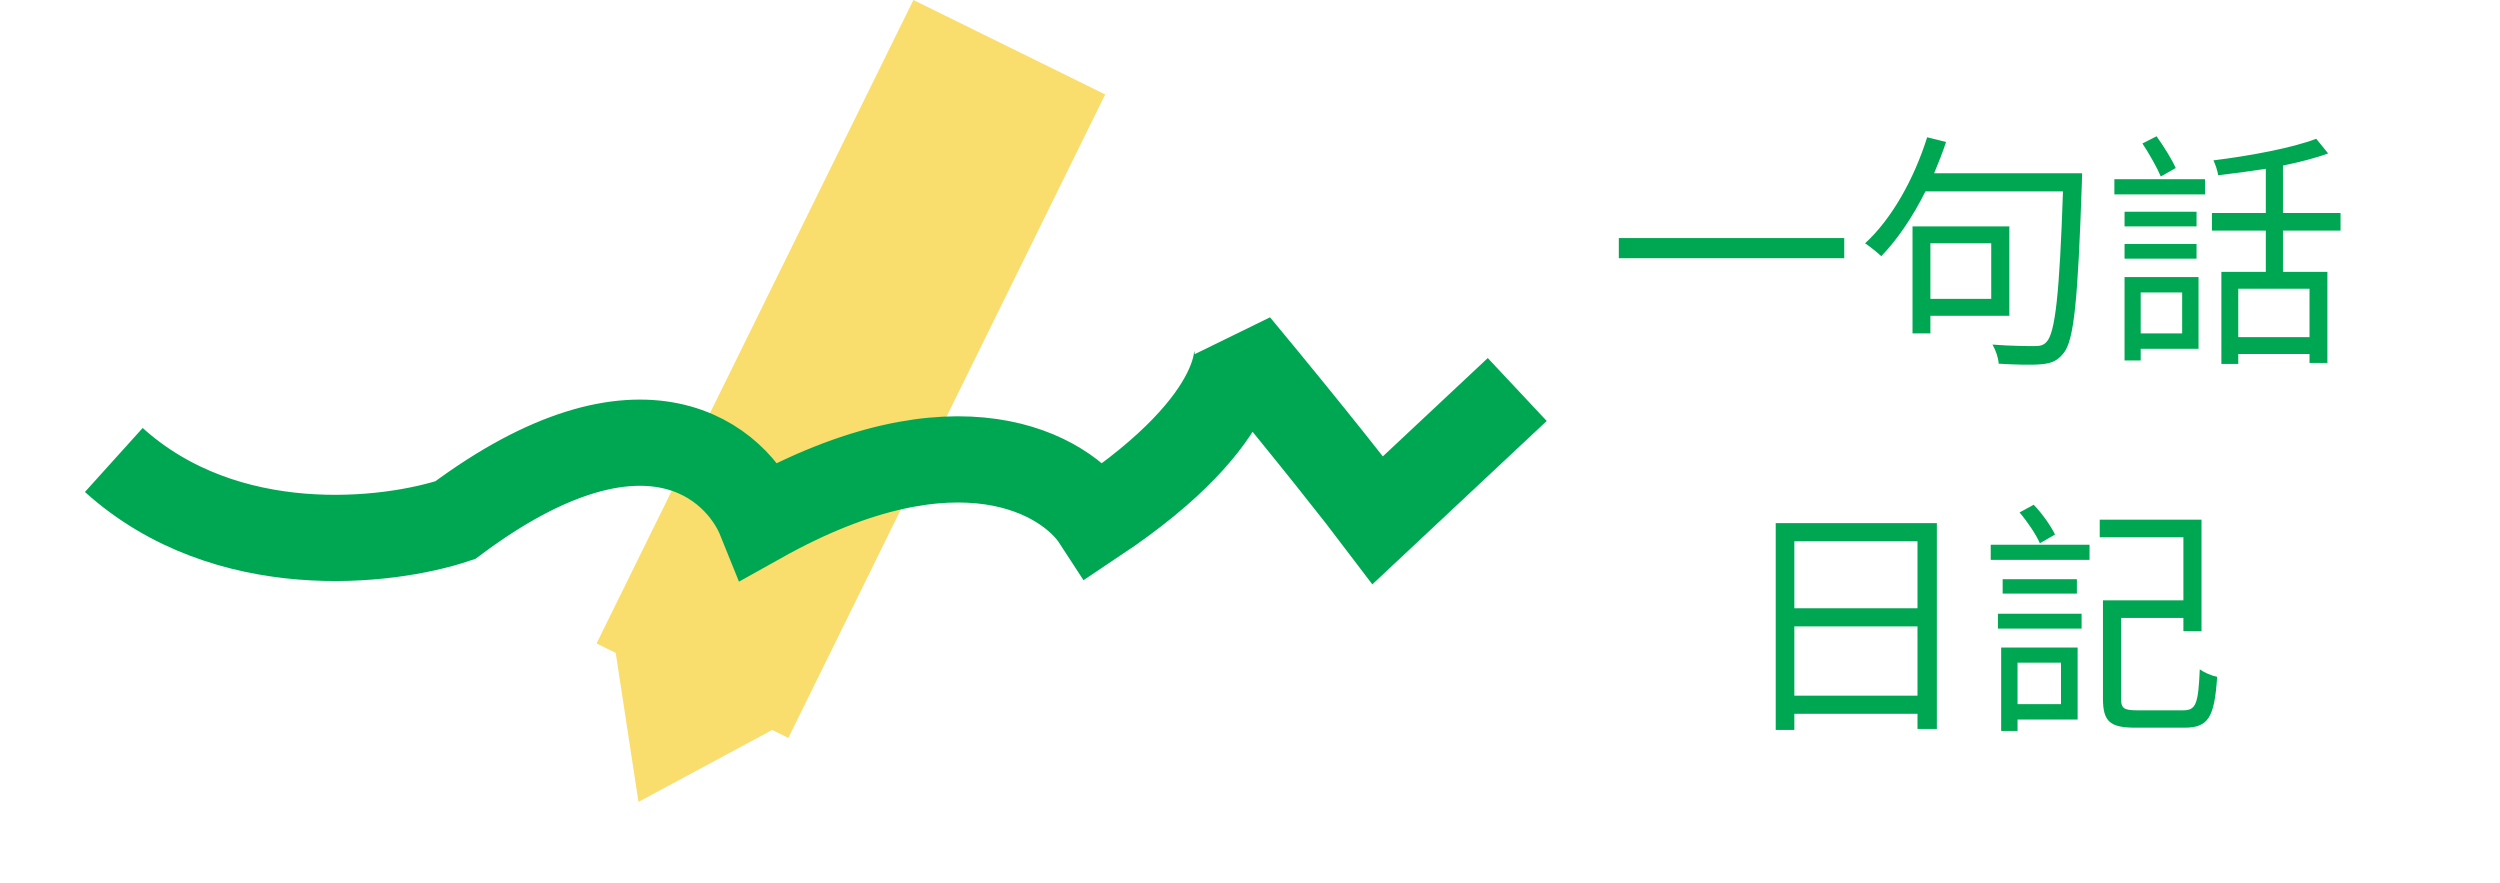
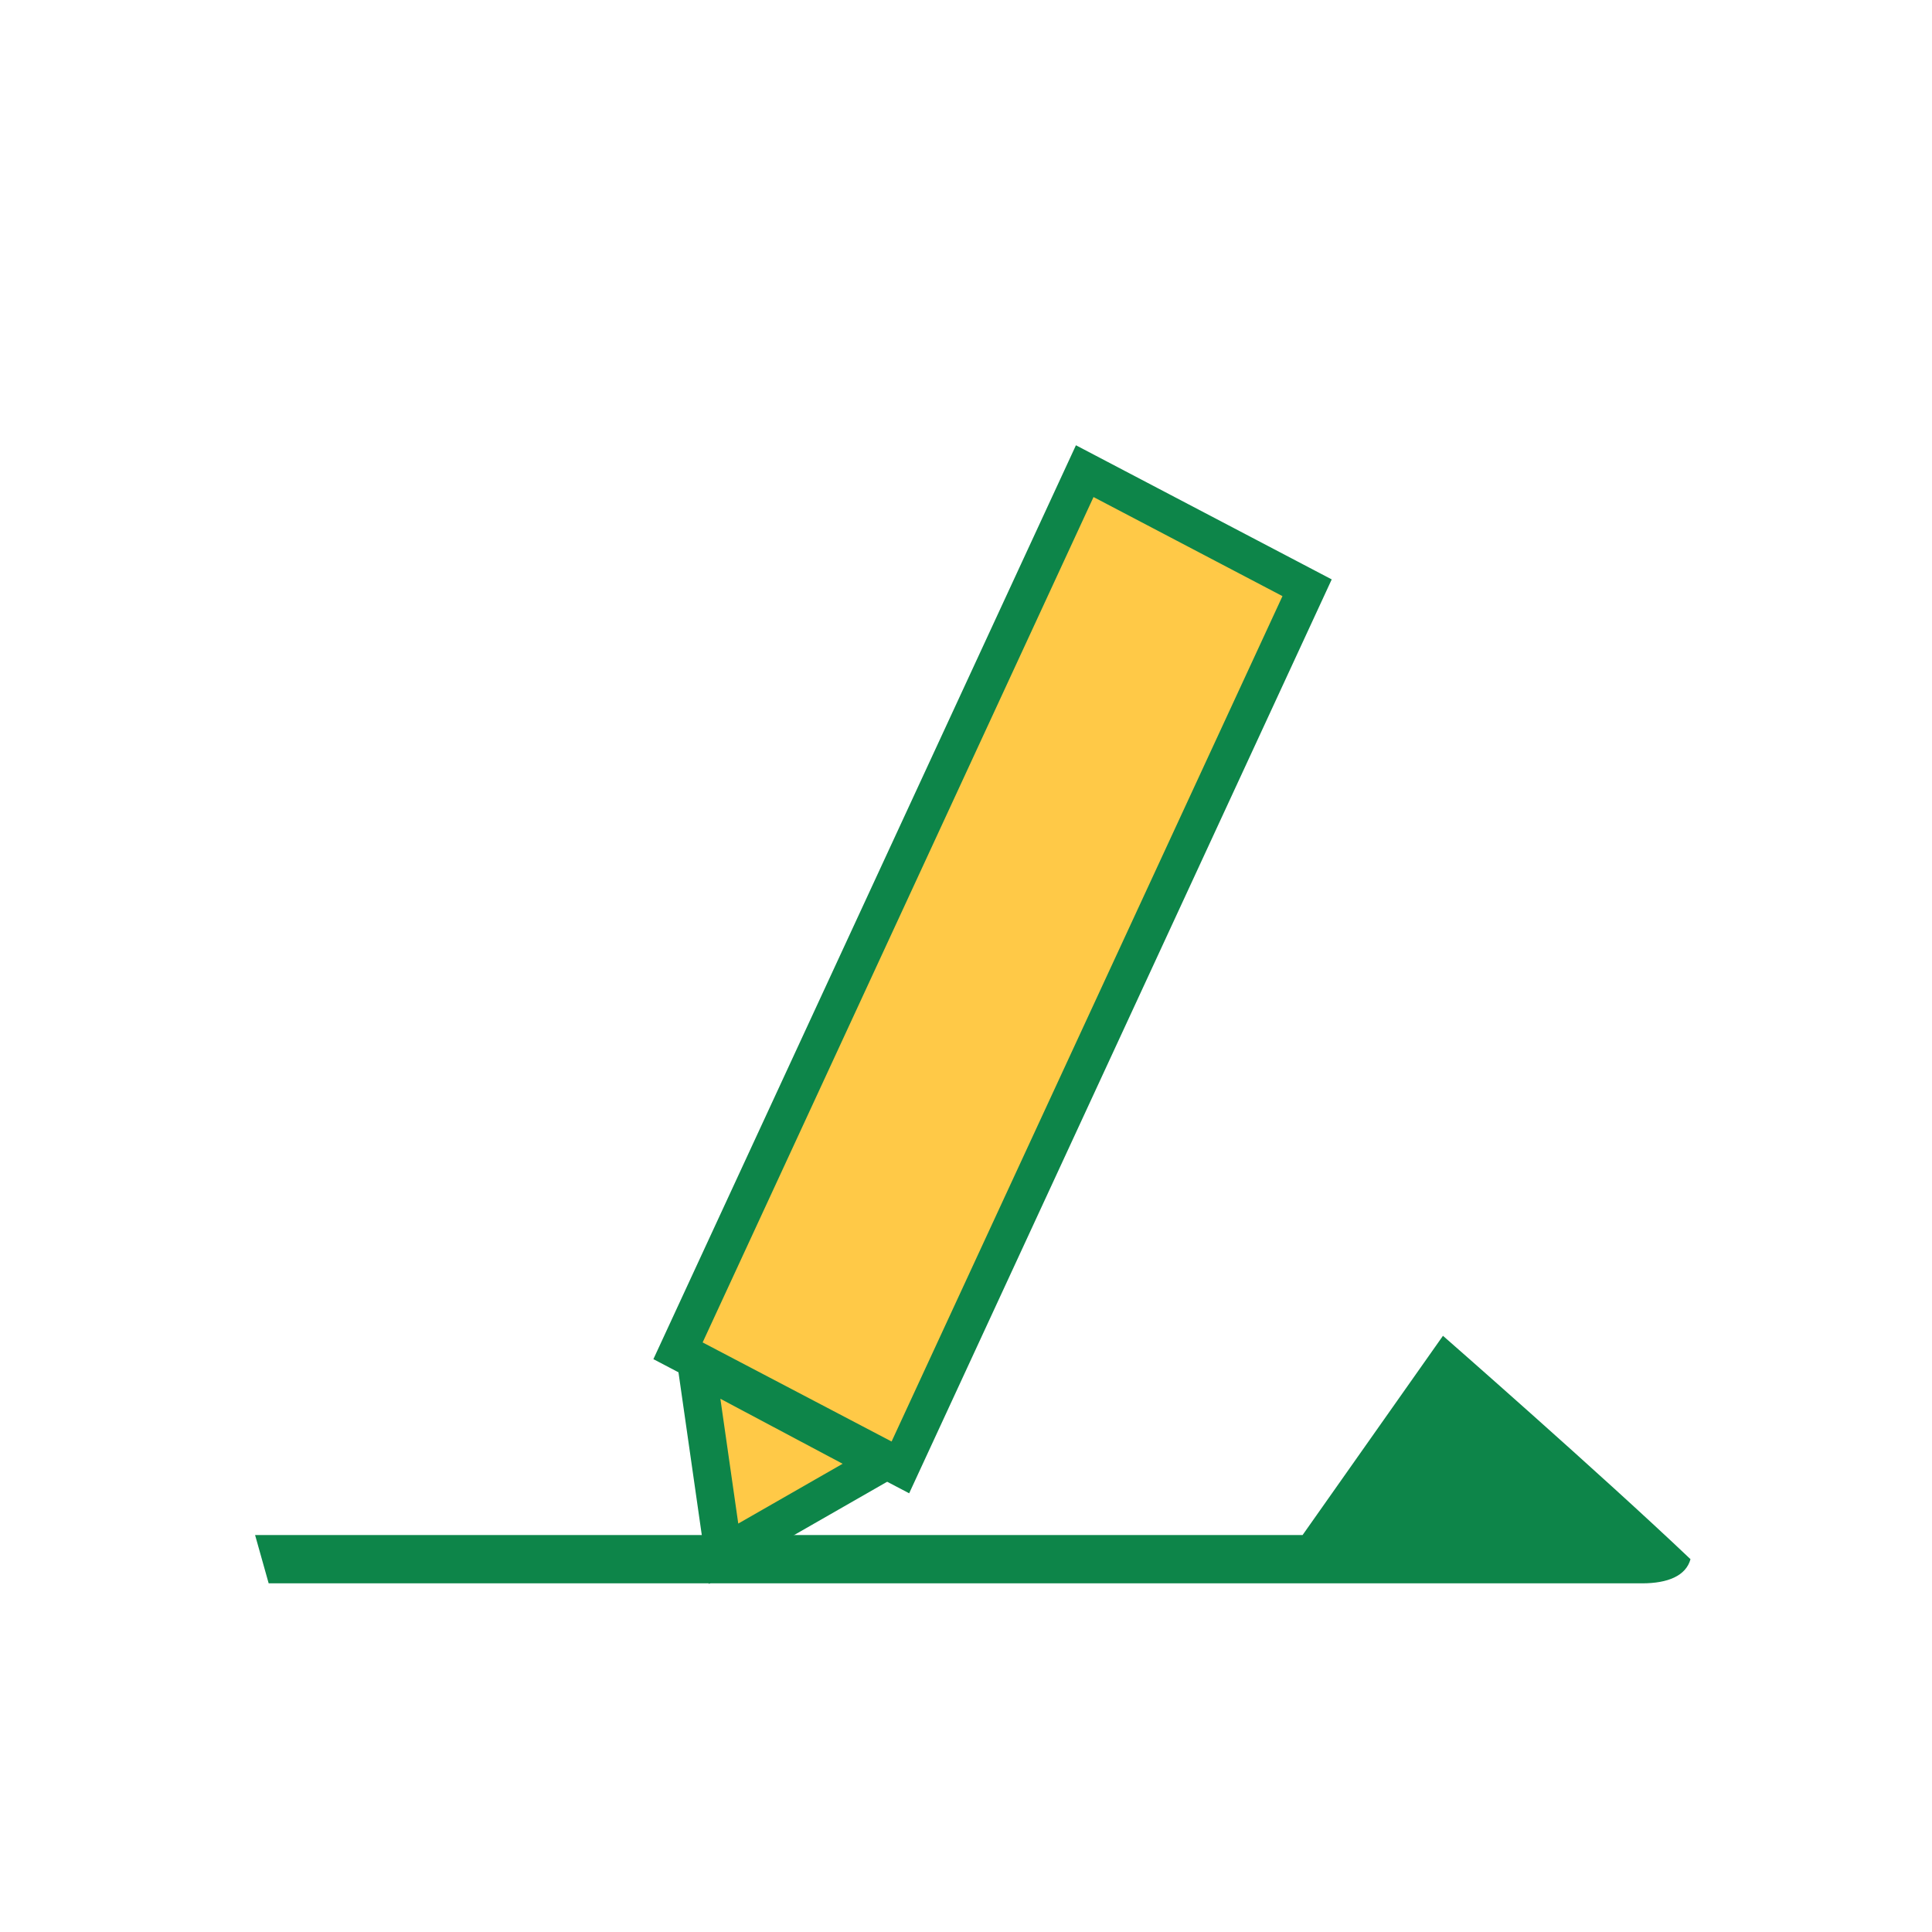
- <svg xmlns="http://www.w3.org/2000/svg" width="725" height="256" viewBox="0 0 725 256" fill="none">
-   <rect x="264.887" width="62" height="208" transform="rotate(26.2166 264.887 0)" fill="#F9DE6E" />
-   <path d="M185.153 232.549L177.264 180.833L231.223 207.763L185.153 232.549Z" fill="#F9DE6E" />
-   <path d="M33 133.394C65.705 162.901 112.644 157.319 132.025 150.839C186.533 110.168 213.788 133.893 220.602 150.839C277.654 118.94 309.179 137.548 317.809 150.839C363.233 120.535 358.691 100 358.691 100C380.858 126.715 395.182 145.024 399.573 150.839L440 112.959" stroke="#00A752" stroke-width="25" />
-   <path d="M469.456 69.04V74.872H534.832V69.04H469.456ZM577.456 70.552V86.68H559.816V70.552H577.456ZM582.712 91.576V65.656H554.632V96.688H559.816V91.576H582.712ZM560.896 50.248C562.12 47.296 563.344 44.272 564.352 41.176L558.88 39.808C555.064 51.904 548.656 63.424 540.88 70.552C542.248 71.488 544.552 73.288 545.56 74.296C550.312 69.4 554.704 62.848 558.376 55.504H598.264C597.256 85.096 596.032 96.688 593.44 99.208C592.576 100.144 591.64 100.36 590.056 100.36C588.184 100.36 583.216 100.36 577.816 99.928C578.752 101.512 579.544 103.816 579.616 105.472C584.368 105.76 589.336 105.904 592.144 105.616C594.952 105.328 596.608 104.68 598.408 102.448C601.504 98.776 602.584 86.896 603.736 53.128C603.736 52.408 603.808 50.248 603.808 50.248H560.896ZM630.952 48.736C629.872 46.216 627.496 42.472 625.408 39.52L621.304 41.608C623.248 44.56 625.552 48.592 626.632 51.184L630.952 48.736ZM632.824 84.808V96.688H620.8V84.808H632.824ZM637.576 80.344H616.12V104.536H620.8V101.152H637.576V80.344ZM616.12 75.016H637V70.768H616.12V75.016ZM637 61.408H616.12V65.656H637V61.408ZM613.168 56.368H639.448V51.976H613.168V56.368ZM669.76 97.768H649.096V83.728H669.76V97.768ZM678.76 66.88V61.768H662.056V48.016C666.88 47.008 671.488 45.856 675.16 44.488L671.704 40.24C664.792 42.904 652.408 45.208 641.896 46.504C642.472 47.728 643.12 49.6 643.264 50.824C647.656 50.32 652.408 49.672 657.088 48.952V61.768H641.464V66.88H657.088V78.832H644.2V105.544H649.096V102.664H669.76V105.256H674.944V78.832H662.056V66.88H678.76ZM520.36 201.744V181.656H556.072V201.744H520.36ZM556.072 156.96V176.4H520.36V156.96H556.072ZM514.96 151.704V211.68H520.36V207H556.072V211.392H561.688V151.704H514.96ZM595.96 155.016C594.808 152.64 592.288 148.968 589.768 146.376L585.664 148.608C587.968 151.272 590.488 155.088 591.568 157.536L595.96 155.016ZM597.688 192.168V204.192H585.088V192.168H597.688ZM602.512 187.776H580.336V211.968H585.088V208.656H602.512V187.776ZM579.4 182.304H603.664V177.984H579.4V182.304ZM580.768 167.976V172.152H602.296V167.976H580.768ZM577.312 162.36H605.968V157.968H577.312V162.36ZM619.792 205.992C615.904 205.992 615.112 205.416 615.112 202.608V179.208H633.184V183.024H638.44V150.696H608.92V155.808H633.184V174.096H609.856V202.608C609.856 209.376 612.016 211.032 619.36 211.032H633.472C640.528 211.032 642.184 207.936 642.976 196.272C641.392 195.984 639.232 195.048 637.936 194.112C637.504 204.12 636.856 205.992 633.112 205.992H619.792Z" fill="#00A752" />
+ <svg xmlns="http://www.w3.org/2000/svg" width="512" height="512" viewBox="0 0 512 512" fill="none">
+   <path d="M382.4 354C382.4 354 424 390.4 448 413.2C446.8 417.6 442 419.6 435.2 419.6H71.2L67.6 406.8H345.2L382.4 354Z" fill="#0D8549" />
+   <rect x="2.33" y="6.861" width="66.541" height="256.824" transform="matrix(0.885607 0.464435 -0.419681 0.907672 288.281 117.551)" fill="#FFC947" stroke="#0D8549" stroke-width="10" />
+   <path d="M233.652 387.748L191.742 411.762L184.565 361.658L233.652 387.748Z" fill="#FFC947" stroke="#0D8549" stroke-width="10" />
</svg>
